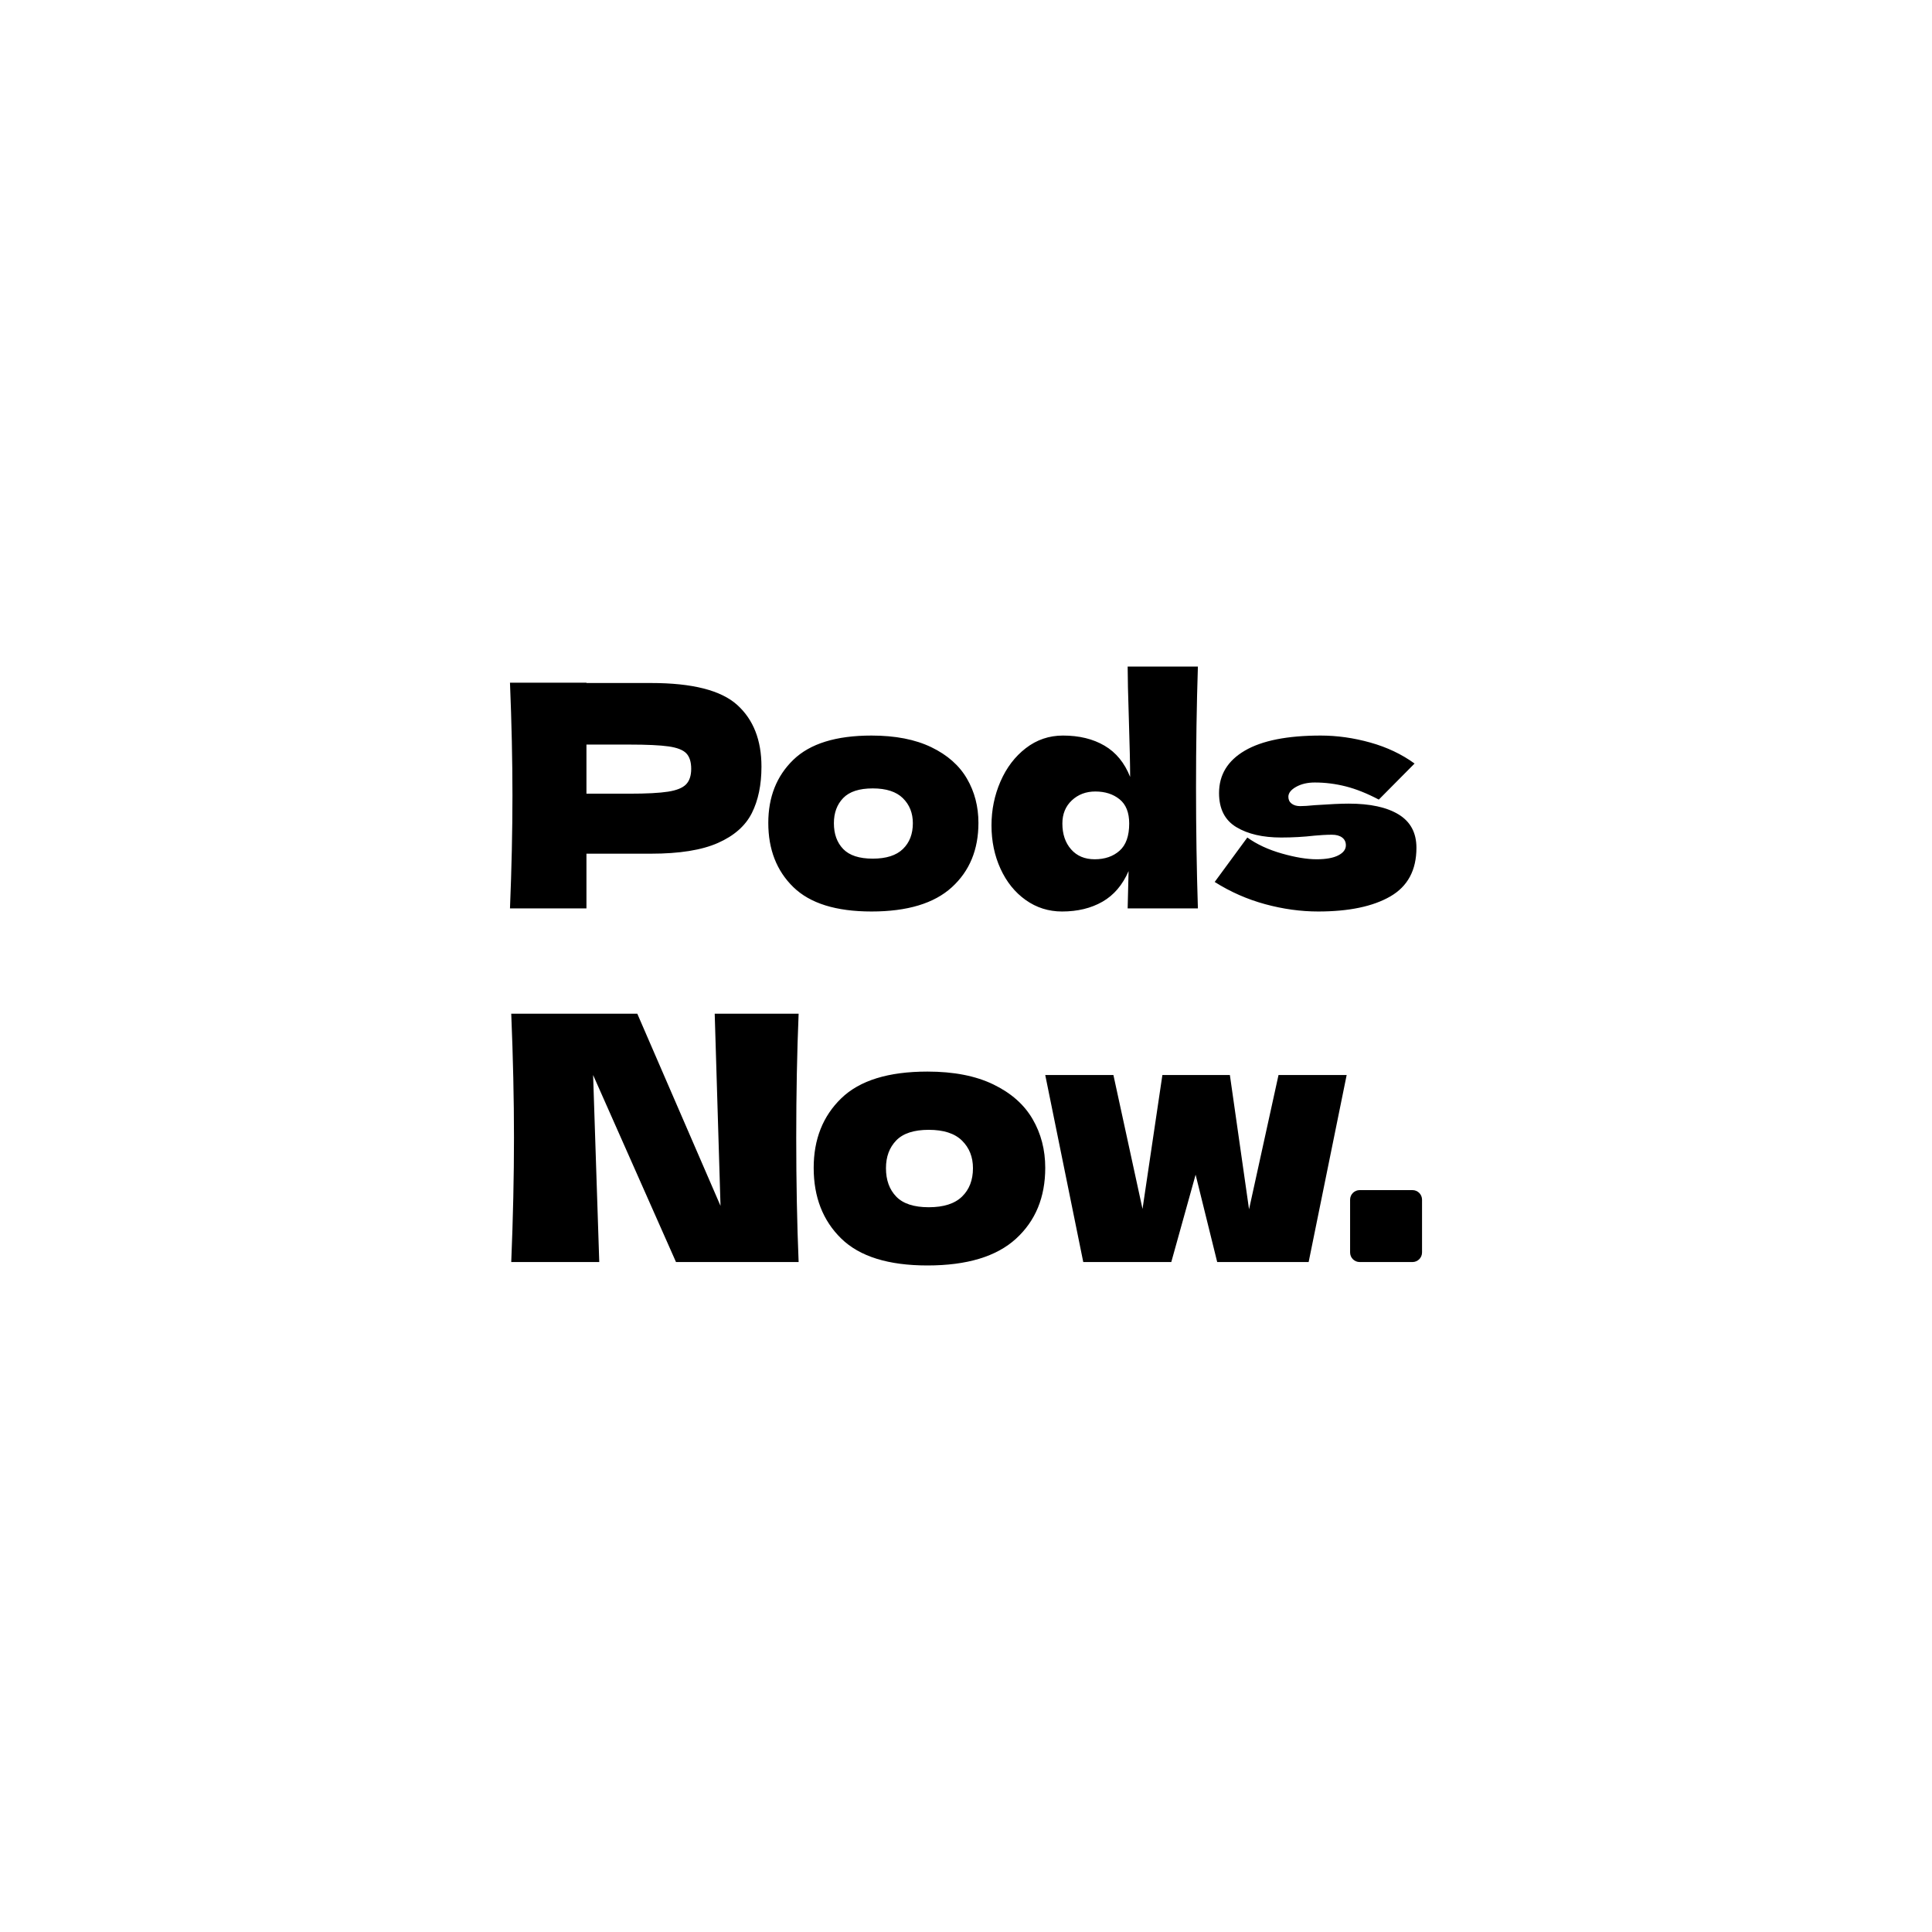
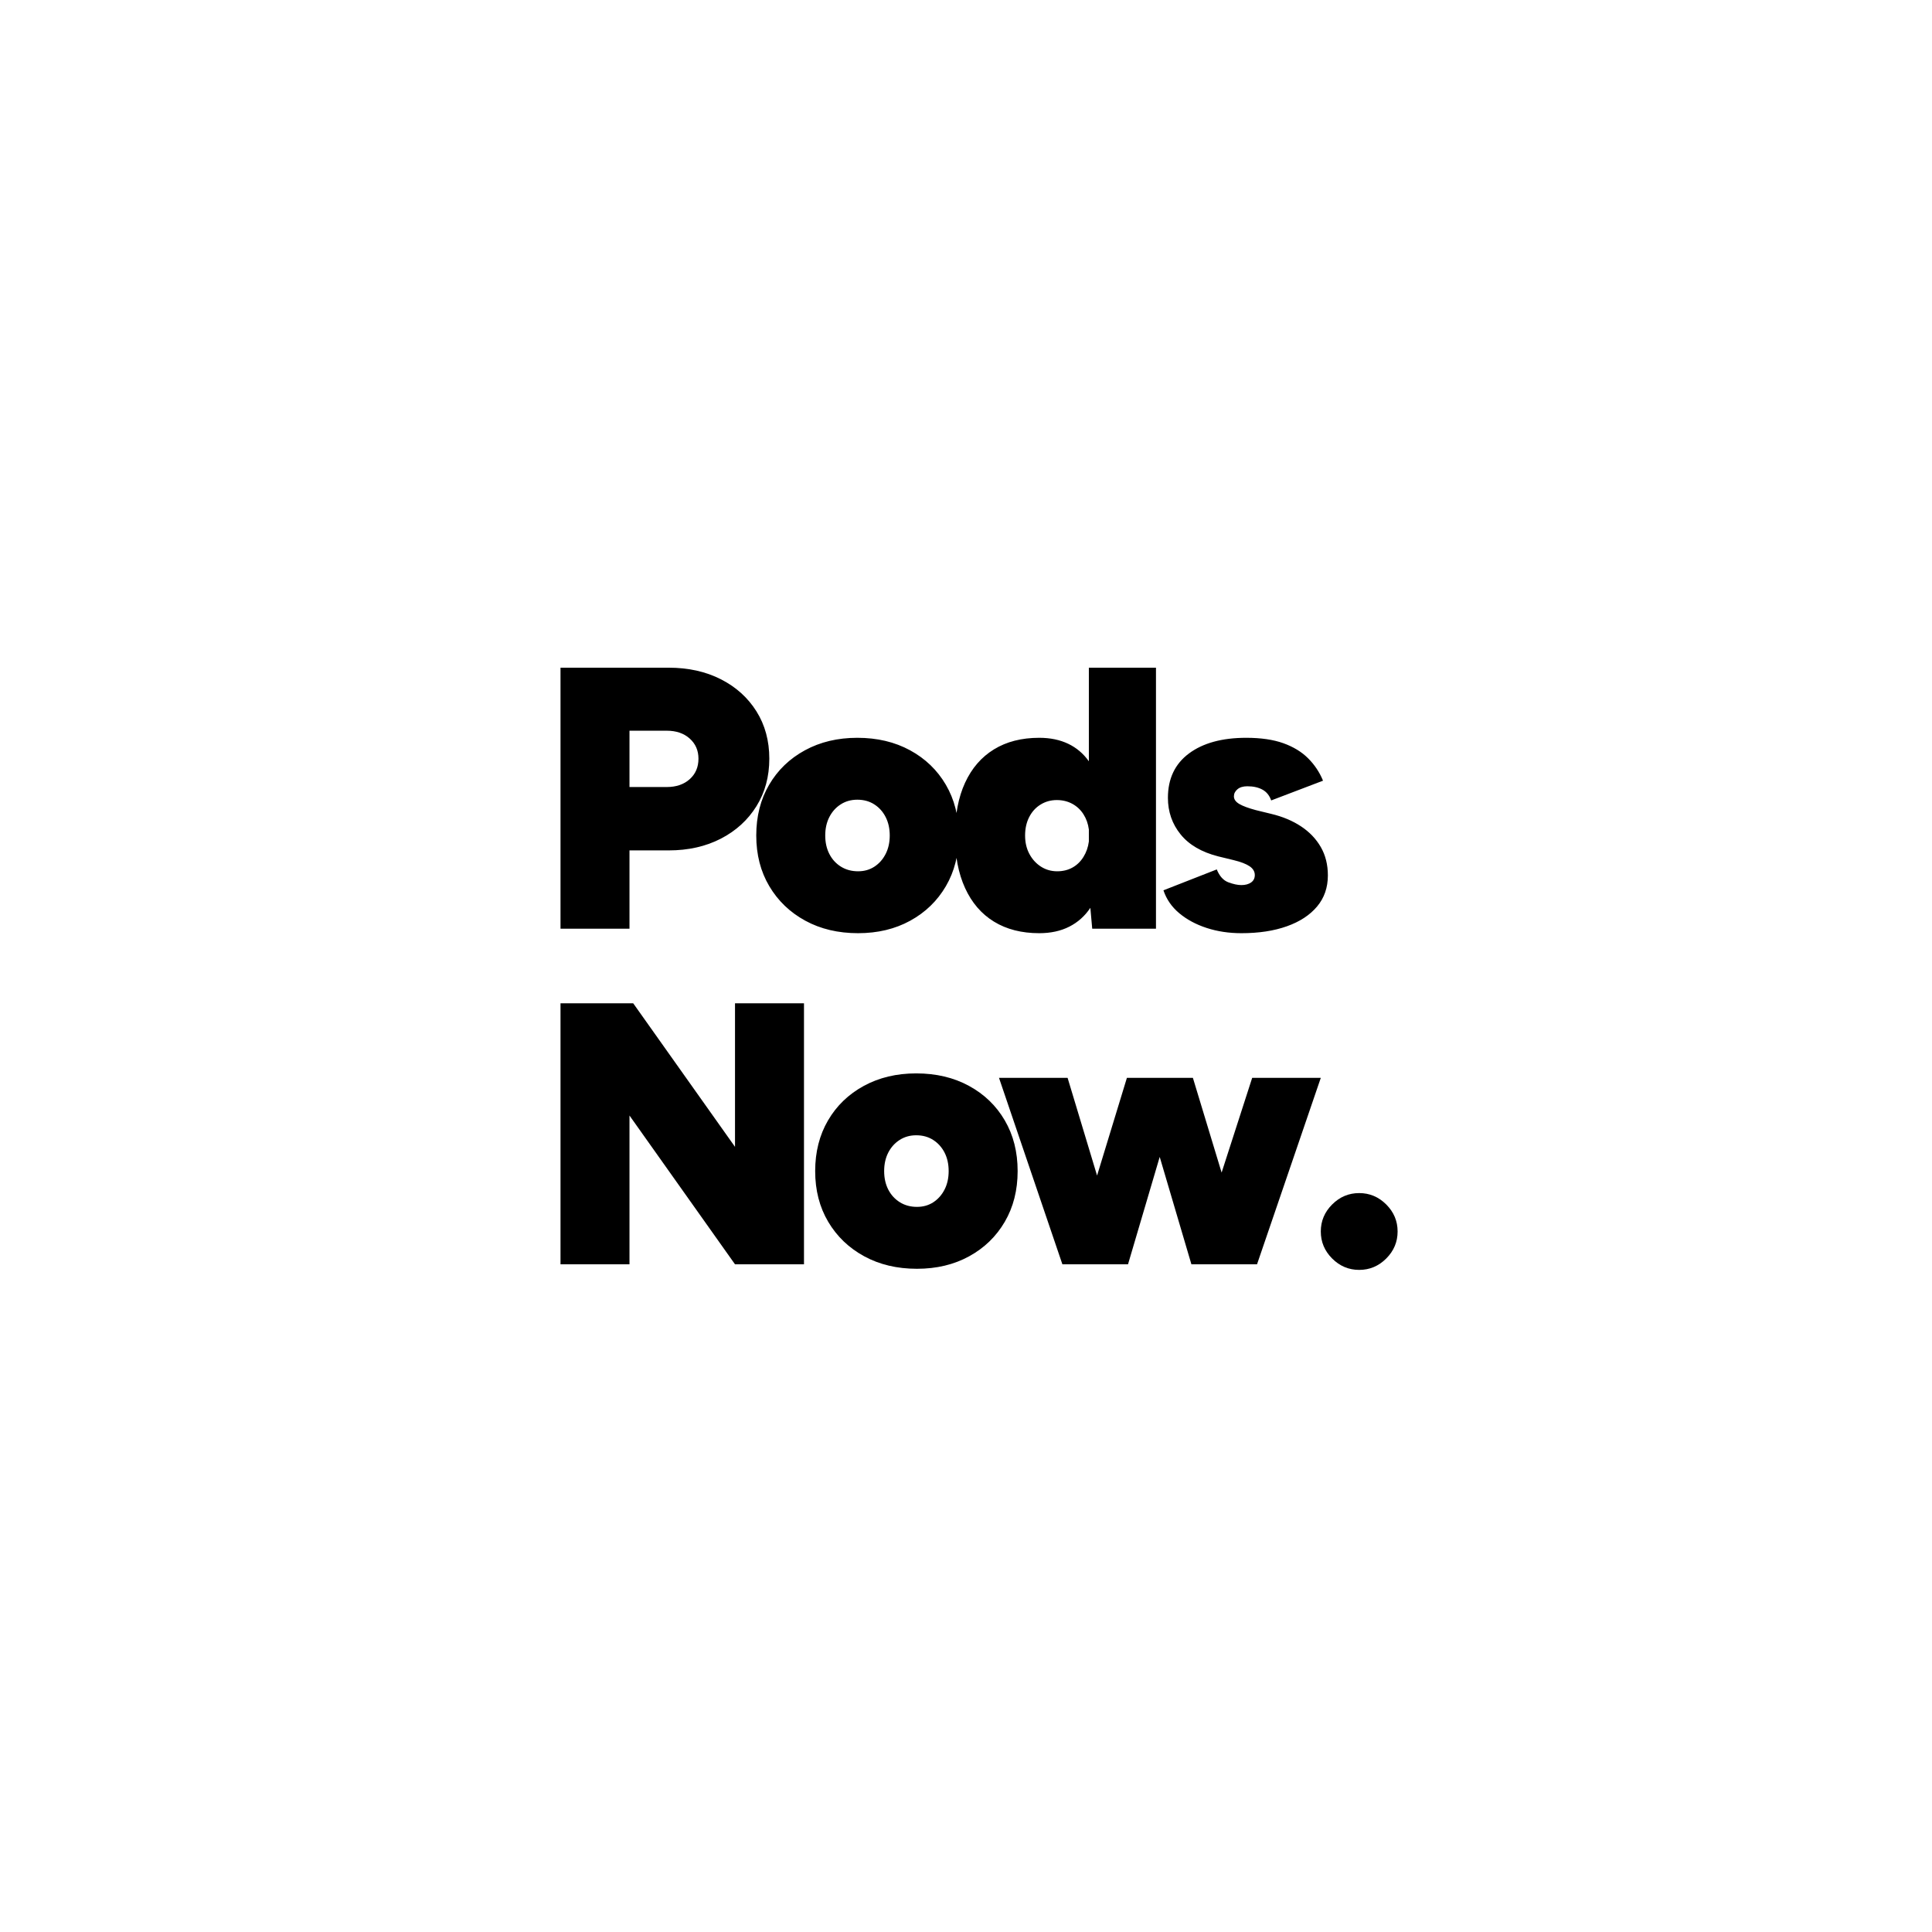
<svg xmlns="http://www.w3.org/2000/svg" width="1024" height="1024" viewBox="0 0 1024 1024" role="img" aria-label="PodsNow.">
-   <path fill="#000000" d="M345.1 362.01Q377.88 362.01 390.74 373.63Q403.59 385.24 403.59 406.33Q403.59 420.83 398.48 430.97Q393.37 441.1 380.52 446.78Q367.67 452.47 345.1 452.47L310.83 452.47L310.83 481.47L270.3 481.47Q271.61 449.5 271.61 421.66Q271.61 393.81 270.3 361.85L310.83 361.85L310.83 362.01ZM333.56 420.67Q347.24 420.67 354.08 419.6Q360.91 418.53 363.63 415.73Q366.35 412.92 366.35 407.49Q366.35 402.05 363.8 399.33Q361.24 396.61 354.41 395.62Q347.57 394.64 333.56 394.64L310.83 394.64L310.83 420.67ZM407.21 436.16Q407.21 415.56 420.48 402.71Q433.74 389.86 461.91 389.86Q480.86 389.86 493.63 396.04Q506.4 402.21 512.49 412.68Q518.59 423.14 518.59 436.16Q518.59 457.41 504.5 470.26Q490.42 483.11 461.91 483.11Q433.74 483.11 420.48 470.18Q407.21 457.25 407.21 436.16ZM483.83 436.32Q483.83 428.25 478.55 423.06Q473.28 417.87 462.57 417.87Q451.86 417.87 446.92 422.97Q441.98 428.08 441.98 436.32Q441.98 444.89 446.92 450Q451.86 455.1 462.57 455.1Q473.28 455.1 478.55 450Q483.83 444.89 483.83 436.32ZM633.92 417.37Q633.92 450.49 634.91 481.47L597.68 481.47L598.17 461.69Q593.39 472.73 584.33 477.92Q575.27 483.11 562.91 483.11Q552.2 483.11 543.63 477.02Q535.07 470.92 530.29 460.46Q525.51 450 525.51 437.47Q525.51 425.12 530.29 414.16Q535.07 403.2 543.72 396.53Q552.37 389.86 563.41 389.86Q576.26 389.86 585.4 395.21Q594.55 400.57 598.99 411.77Q598.99 402.38 598.33 381.62Q597.68 361.52 597.68 353.28L634.91 353.28Q633.92 383.93 633.92 417.37ZM598.5 436.49Q598.5 427.75 593.39 423.63Q588.28 419.51 580.54 419.51Q573.13 419.51 568.1 424.21Q563.08 428.91 563.08 436.49Q563.08 444.89 567.69 450.16Q572.3 455.43 580.21 455.43Q588.28 455.43 593.39 450.9Q598.5 446.37 598.5 436.49ZM643.81 467.46L661.11 443.9Q668.69 449.34 679.4 452.38Q690.11 455.43 697.85 455.43Q705.26 455.43 709.3 453.37Q713.34 451.31 713.34 448.02Q713.34 445.38 711.36 443.9Q709.38 442.42 705.92 442.42Q703.78 442.42 701.06 442.58Q698.34 442.75 696.7 442.91Q688.13 443.9 679.07 443.9Q664.4 443.9 655.26 438.38Q646.12 432.86 646.12 420.34Q646.12 405.84 659.79 397.85Q673.47 389.86 699.99 389.86Q713.01 389.86 726.27 393.56Q739.54 397.27 749.75 404.69L730.8 423.8Q721.41 418.86 713.26 416.8Q705.1 414.74 696.86 414.74Q691.1 414.74 686.98 417.04Q682.86 419.35 682.86 422.32Q682.86 424.62 684.59 425.94Q686.32 427.26 689.12 427.26Q691.92 427.26 696.86 426.76Q708.89 425.94 714.82 425.94Q731.96 425.94 741.35 431.71Q750.74 437.47 750.74 449.34Q750.74 467.13 736.9 475.12Q723.06 483.11 698.67 483.11Q684.83 483.11 670.58 479.24Q656.33 475.37 643.81 467.46ZM423.29 537.28Q422.02 567.96 422.02 603Q422.02 638.22 423.29 668.9L358.29 668.9L314.36 569.78L317.62 668.9L270.97 668.9Q272.42 633.68 272.42 603Q272.42 572.5 270.97 537.28L337.78 537.28L381.89 639.13L378.81 537.28ZM431.27 618.98Q431.27 596.28 445.89 582.12Q460.5 567.96 491.55 567.96Q512.43 567.96 526.5 574.77Q540.57 581.58 547.28 593.11Q554 604.64 554 618.98Q554 642.4 538.48 656.56Q522.96 670.72 491.55 670.72Q460.5 670.72 445.89 656.47Q431.27 642.22 431.27 618.98ZM515.69 619.16Q515.69 610.26 509.88 604.54Q504.08 598.83 492.27 598.83Q480.47 598.83 475.03 604.45Q469.58 610.08 469.58 619.16Q469.58 628.6 475.03 634.23Q480.47 639.86 492.27 639.86Q504.08 639.86 509.88 634.23Q515.69 628.6 515.69 619.16ZM662.02 640.95L677.64 569.78L713.76 569.78L693.61 668.9L645.14 668.9L633.7 622.61L620.81 668.9L574.15 668.9L554 569.78L590.13 569.78L605.56 640.76L616.09 569.78L651.86 569.78Z" />
-   <rect x="715.58" y="630.78" width="38.13" height="38.13" rx="5.08" fill="#000000" />
+   <path fill="#000000" d="M297.08 492.24L297.08 353.89L354.39 353.89Q370 353.89 382.06 360.02Q394.11 366.15 400.93 377.02Q407.75 387.89 407.75 402.12Q407.75 416.35 400.93 427.31Q394.11 438.28 382.06 444.51Q370 450.73 354.39 450.73L333.64 450.73L333.64 492.24ZM333.64 417.14L353.4 417.14Q360.91 417.14 365.55 412.99Q370.2 408.84 370.2 402.12Q370.2 395.59 365.55 391.44Q360.91 387.29 353.4 387.29L333.64 387.29ZM454.79 494.61Q438.97 494.61 426.82 487.99Q414.67 481.37 407.75 469.71Q400.83 458.05 400.83 442.83Q400.83 427.61 407.65 415.95Q414.47 404.29 426.62 397.67Q438.78 391.05 454.39 391.05Q470.2 391.05 482.36 397.67Q494.51 404.29 501.33 415.95Q508.15 427.61 508.15 442.83Q508.15 458.05 501.33 469.71Q494.51 481.37 482.45 487.99Q470.4 494.61 454.79 494.61ZM454.79 461.8Q459.73 461.8 463.48 459.33Q467.24 456.86 469.41 452.61Q471.58 448.36 471.58 442.83Q471.58 437.3 469.41 433.05Q467.24 428.8 463.38 426.33Q459.53 423.86 454.39 423.86Q449.45 423.86 445.6 426.33Q441.74 428.8 439.57 433.05Q437.39 437.3 437.39 442.83Q437.39 448.36 439.57 452.61Q441.74 456.86 445.69 459.33Q449.65 461.8 454.79 461.8ZM550.83 494.61Q536.8 494.61 526.82 488.48Q516.84 482.36 511.51 470.69Q506.17 459.03 506.17 442.83Q506.17 426.43 511.51 414.86Q516.84 403.3 526.82 397.18Q536.8 391.05 550.83 391.05Q559.53 391.05 566.15 394.21Q572.77 397.37 577.12 403.5L577.12 353.89L612.69 353.89L612.69 492.24L578.9 492.24L577.91 481.17Q573.56 487.69 566.74 491.15Q559.93 494.61 550.83 494.61ZM560.32 461.8Q564.87 461.8 568.42 459.83Q571.98 457.85 574.25 454.19Q576.53 450.54 577.12 445.99L577.12 439.67Q576.53 435.12 574.25 431.56Q571.98 428.01 568.33 426.03Q564.67 424.05 560.12 424.05Q555.38 424.05 551.53 426.43Q547.67 428.8 545.5 433.05Q543.32 437.3 543.32 442.83Q543.32 448.36 545.6 452.61Q547.87 456.86 551.72 459.33Q555.58 461.8 560.32 461.8ZM657.95 494.61Q648.07 494.61 639.57 491.84Q631.07 489.07 625.05 484.04Q619.02 479 616.65 471.88L644.91 460.81Q647.08 466.15 651.03 467.63Q654.99 469.11 657.95 469.11Q661.11 469.11 663.09 467.73Q665.07 466.35 665.07 463.78Q665.07 461.01 662.3 459.13Q659.53 457.26 653.8 455.87L645.7 453.9Q632.46 450.54 625.74 442.24Q619.02 433.94 619.02 422.87Q619.02 407.65 630.18 399.35Q641.35 391.05 660.52 391.05Q672.18 391.05 680.18 393.91Q688.19 396.78 693.33 401.92Q698.47 407.06 701.23 413.78L673.76 424.25Q672.38 420.3 669.12 418.52Q665.86 416.74 661.11 416.74Q657.75 416.74 655.88 418.32Q654 419.9 654 422.08Q654 424.45 656.86 426.13Q659.73 427.81 665.66 429.39L673.76 431.37Q682.85 433.54 689.57 437.99Q696.29 442.43 700.05 448.96Q703.8 455.48 703.8 463.98Q703.8 473.66 698.07 480.48Q692.34 487.3 682.06 490.95Q671.79 494.61 657.95 494.61ZM297.08 670.11L297.08 531.76L335.61 531.76L389.57 607.85L389.57 531.76L426.13 531.76L426.13 670.11L389.57 670.11L333.64 591.25L333.64 670.11ZM486.01 672.48Q470.2 672.48 458.05 665.86Q445.89 659.24 438.97 647.58Q432.06 635.92 432.06 620.7Q432.06 605.48 438.88 593.82Q445.69 582.16 457.85 575.54Q470 568.92 485.62 568.92Q501.43 568.92 513.58 575.54Q525.74 582.16 532.55 593.82Q539.37 605.48 539.37 620.7Q539.37 635.92 532.55 647.58Q525.74 659.24 513.68 665.86Q501.62 672.48 486.01 672.48ZM486.01 639.67Q490.95 639.67 494.71 637.2Q498.46 634.73 500.64 630.48Q502.81 626.23 502.81 620.7Q502.81 615.16 500.64 610.91Q498.46 606.67 494.61 604.2Q490.75 601.72 485.62 601.72Q480.68 601.72 476.82 604.2Q472.97 606.67 470.79 610.91Q468.62 615.16 468.62 620.7Q468.62 626.23 470.79 630.48Q472.97 634.73 476.92 637.2Q480.87 639.67 486.01 639.67ZM563.09 670.11L529.49 571.29L565.85 571.29L581.47 623.07L597.28 571.29L632.26 571.29L647.48 621.49L663.68 571.29L700.05 571.29L666.25 670.11L631.47 670.11L614.67 613.19L597.87 670.11Z" />
+   <path fill="#000000" d="M720.4 673.07Q712.1 673.07 706.07 667.04Q700.05 661.01 700.05 652.71Q700.05 644.41 706.07 638.39Q712.1 632.36 720.4 632.36Q728.7 632.36 734.73 638.39Q740.76 644.41 740.76 652.71Q740.76 661.01 734.73 667.04Q728.7 673.07 720.4 673.07Z" />
</svg>
